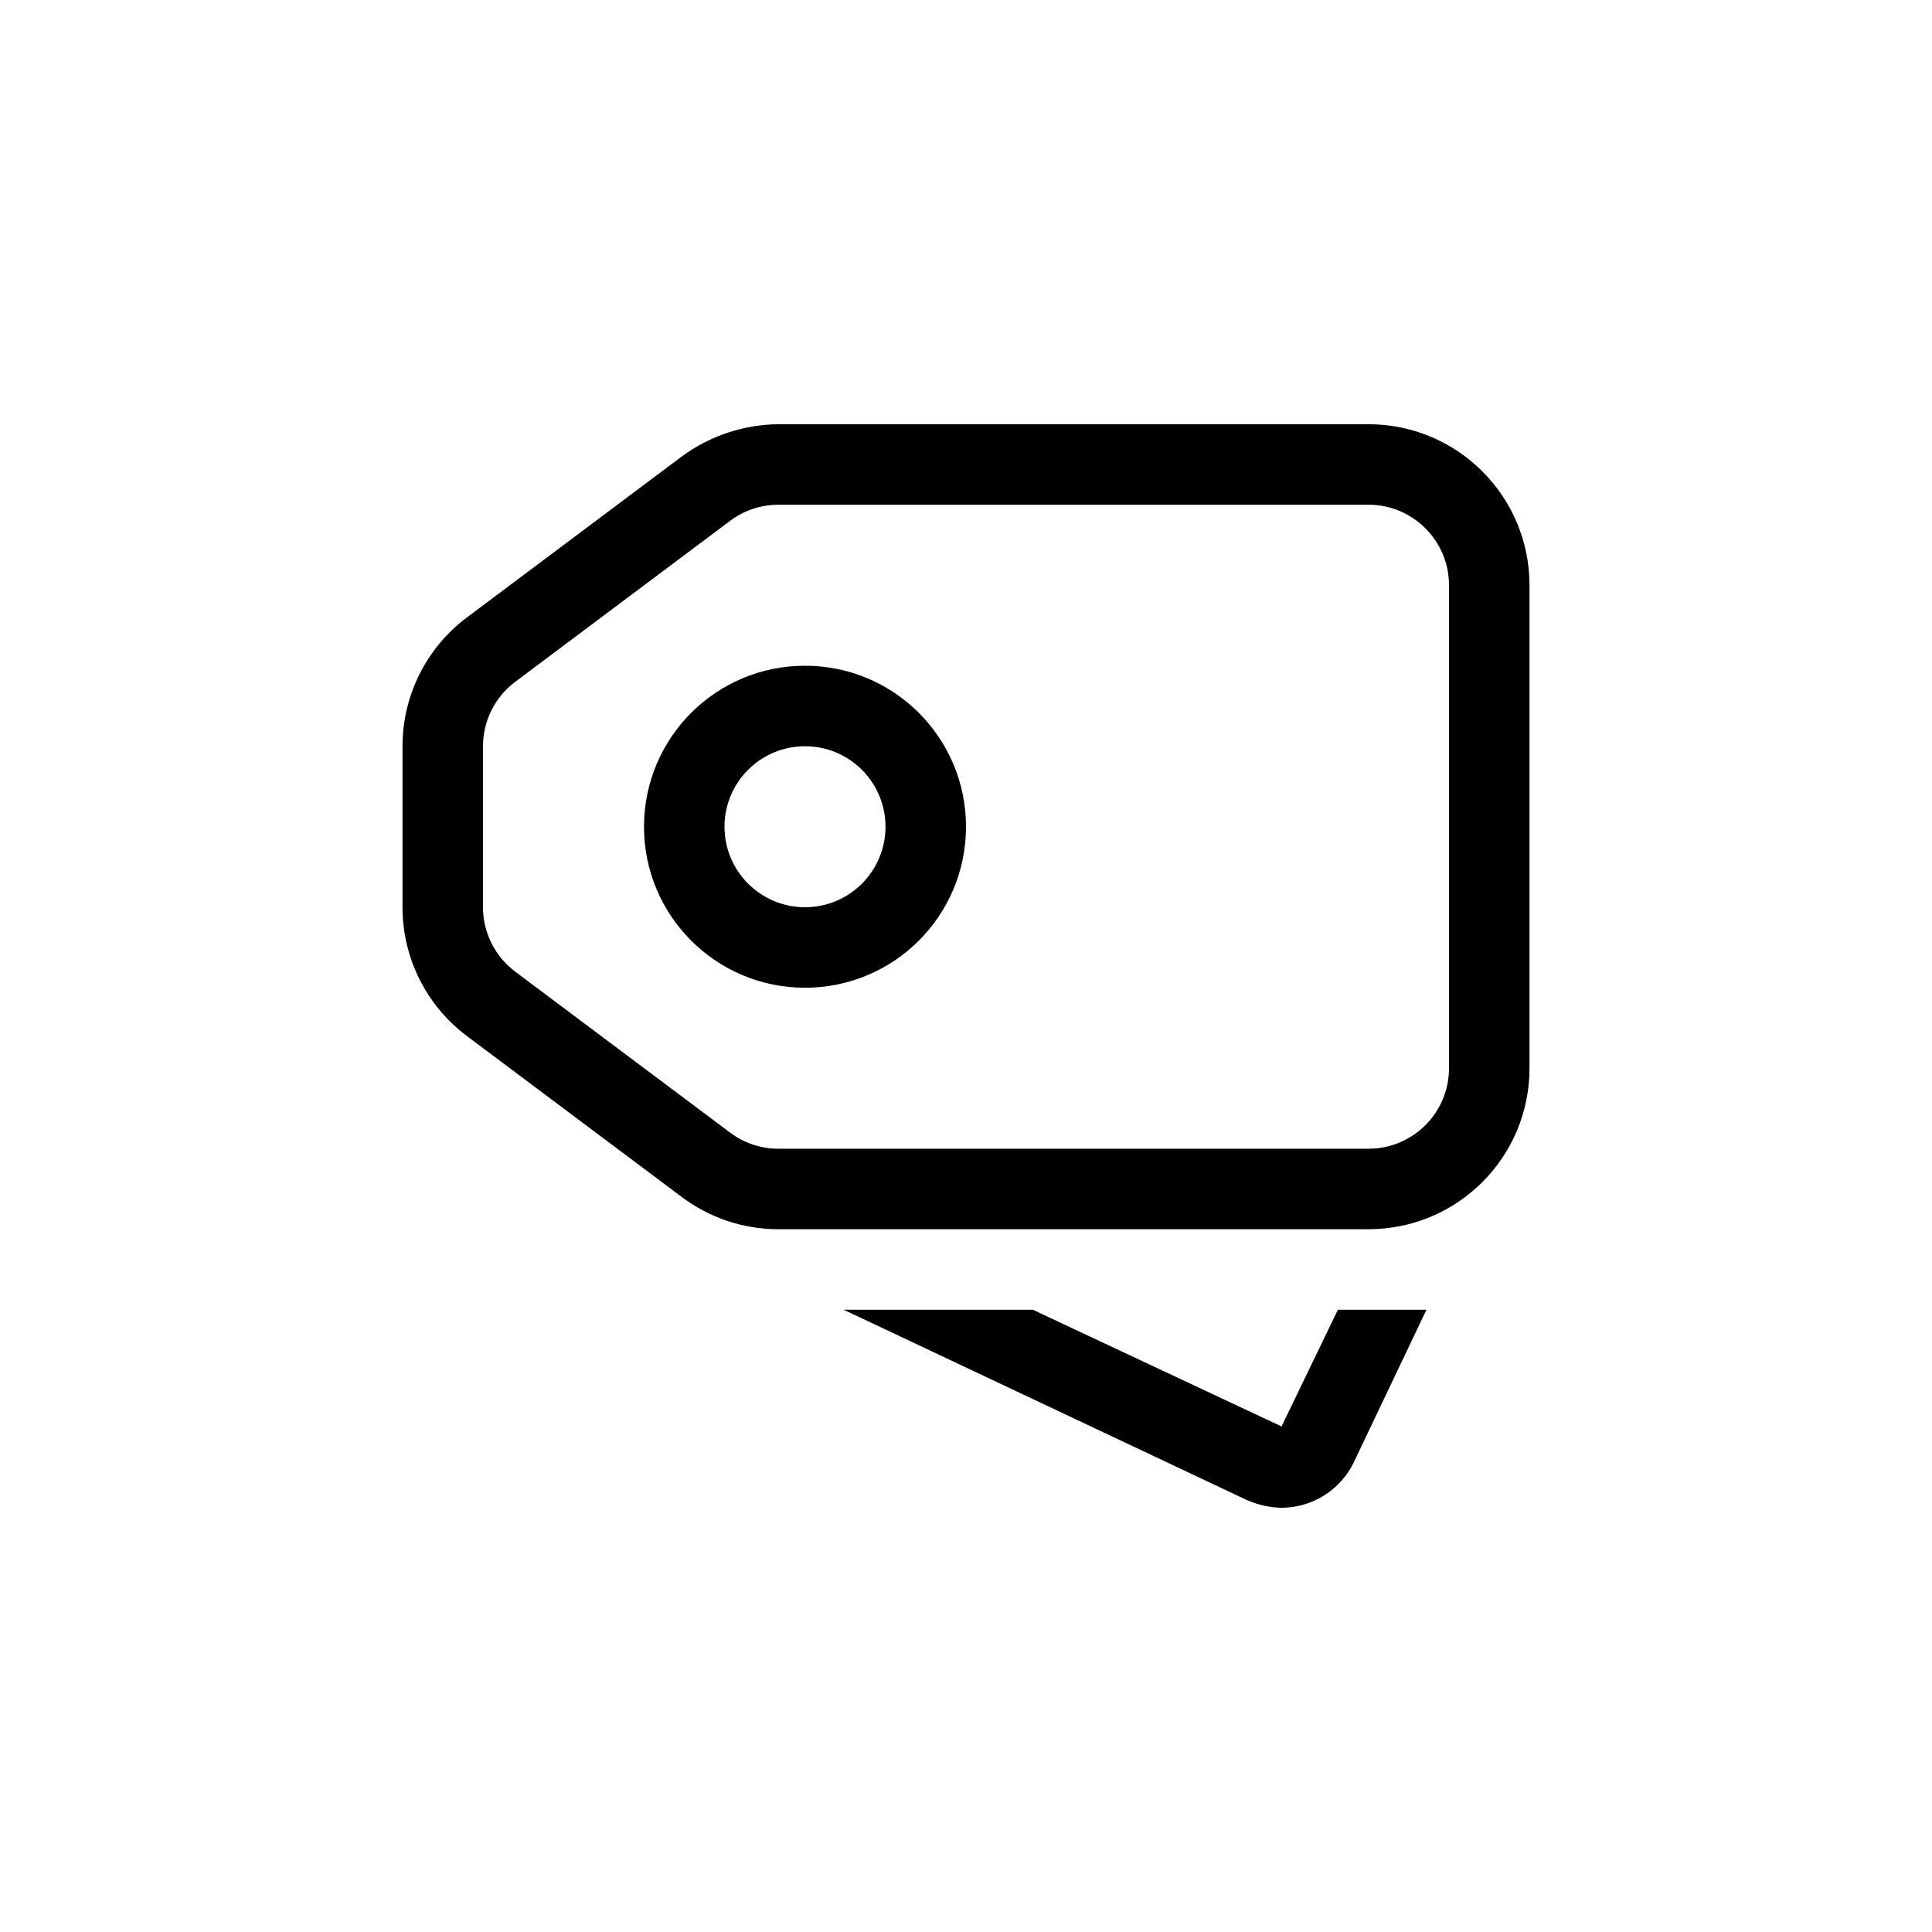
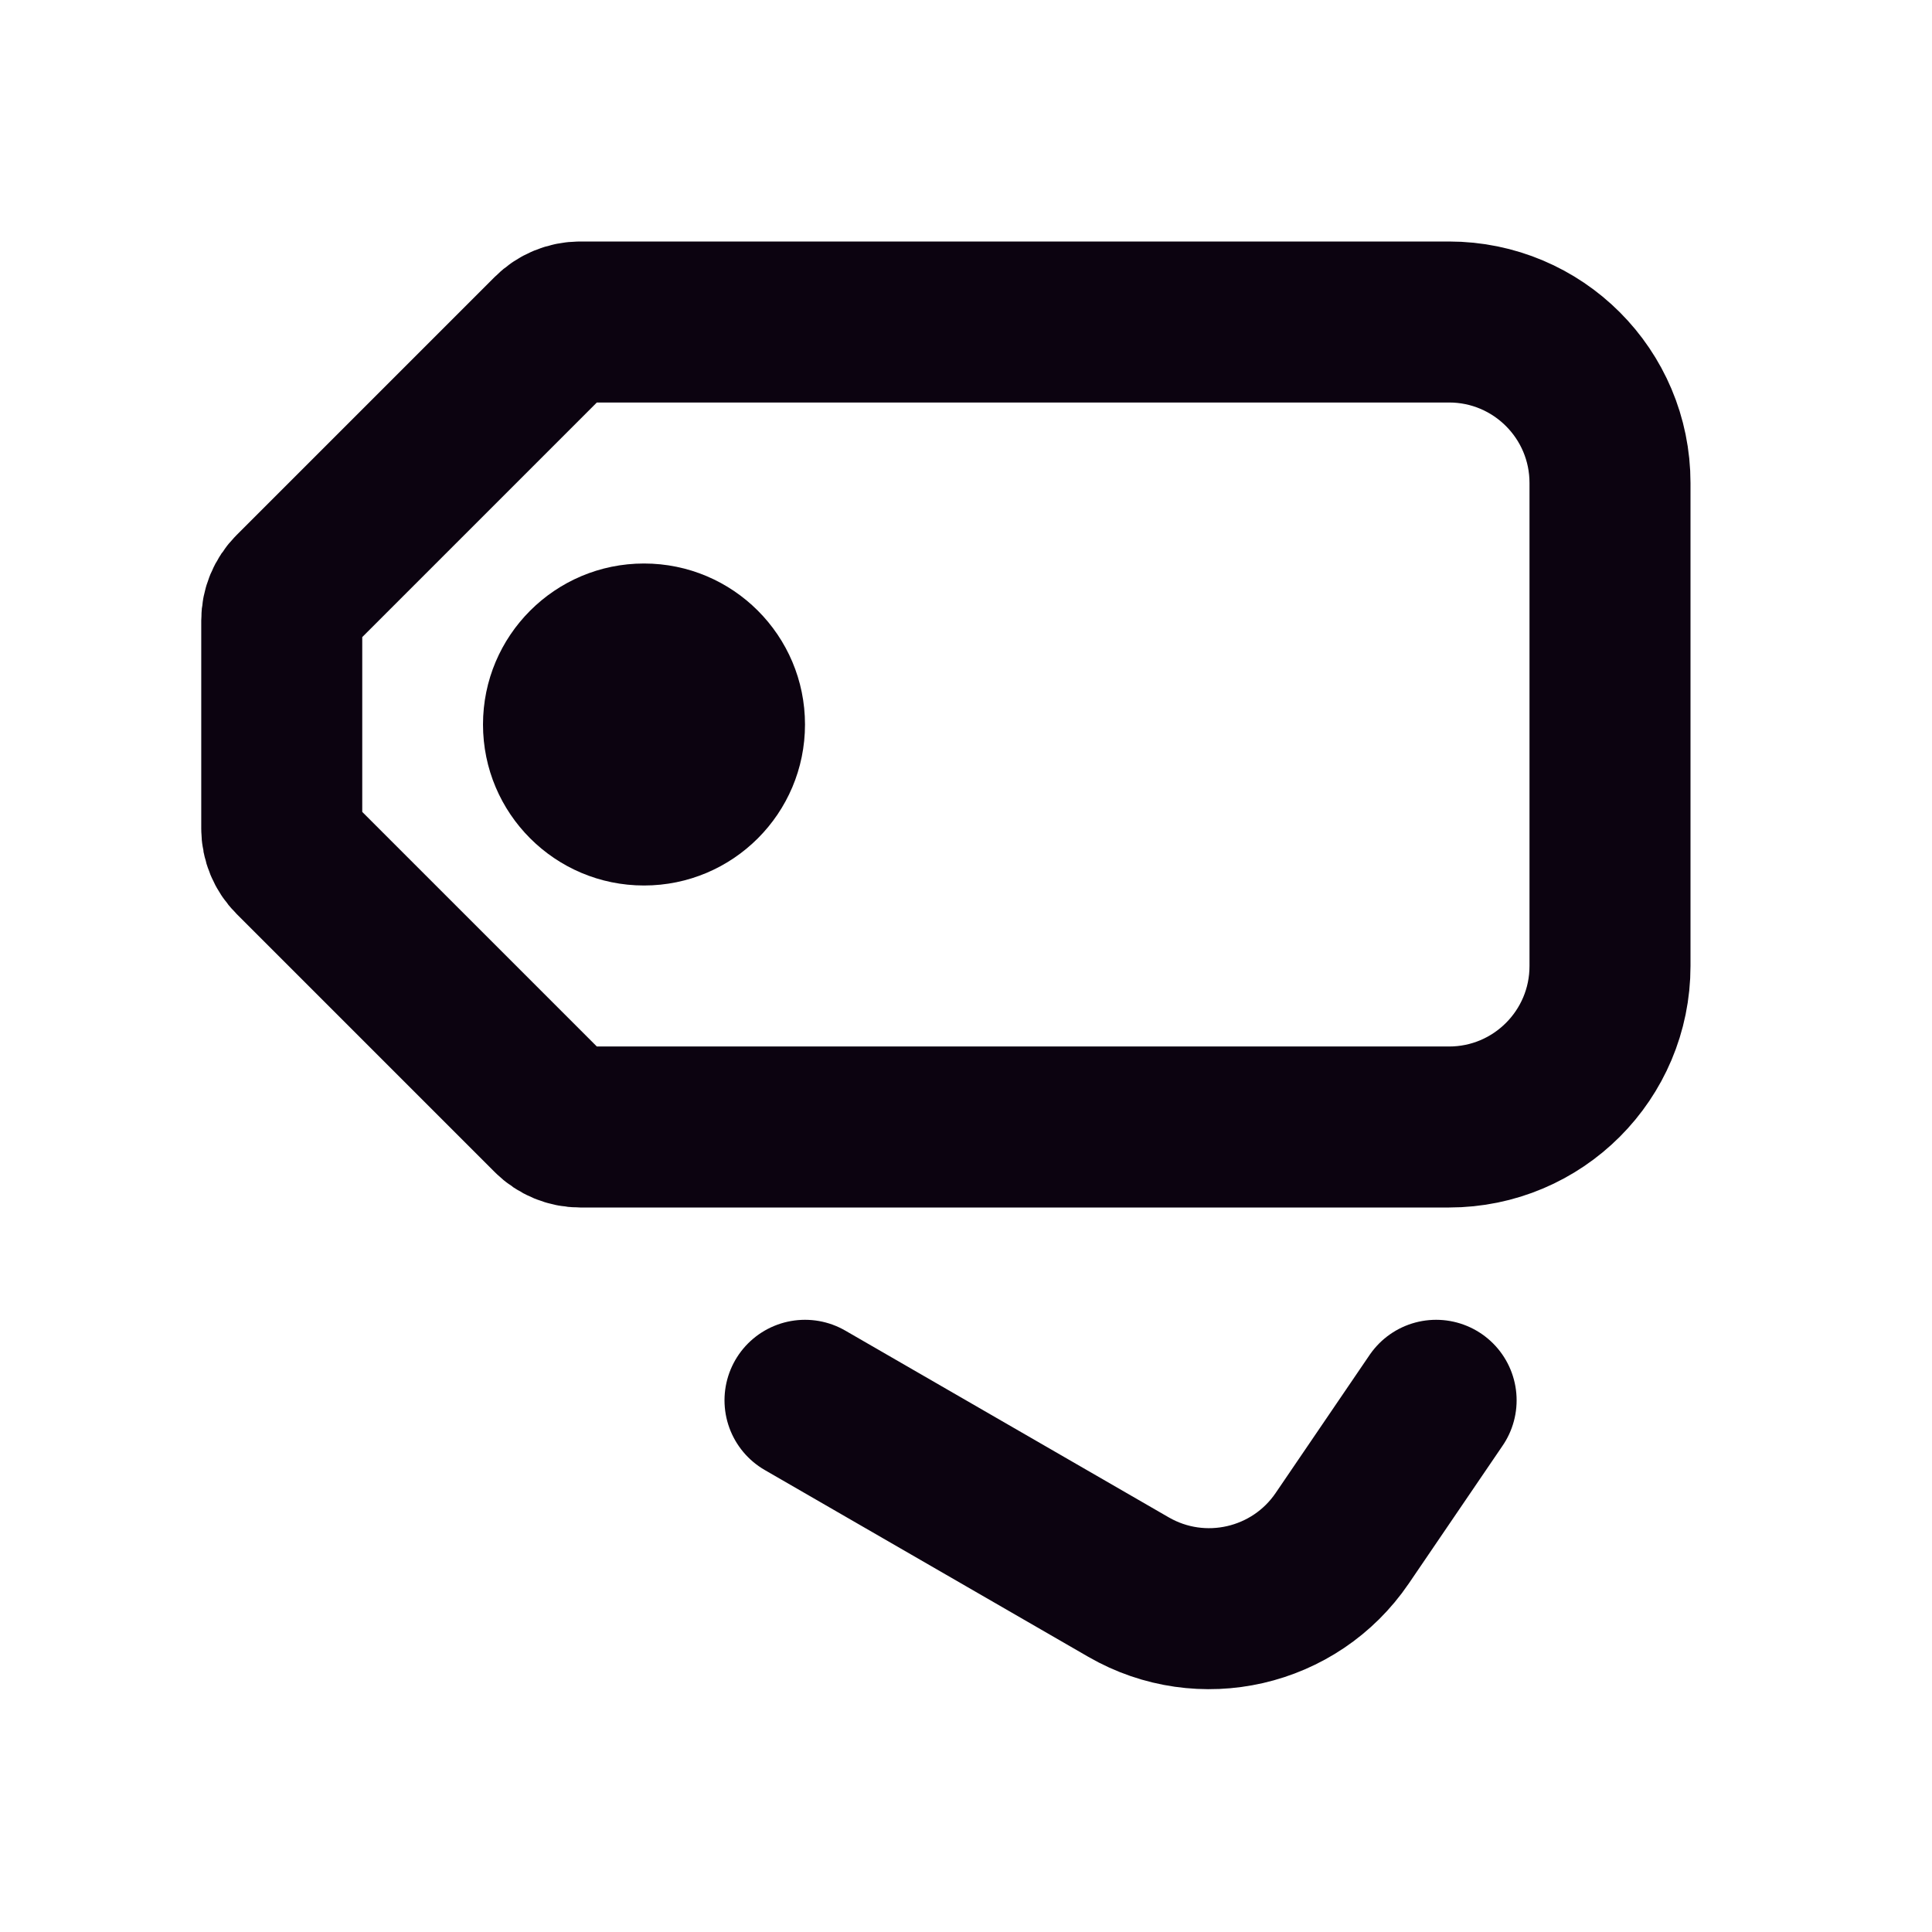
- <svg xmlns="http://www.w3.org/2000/svg" width="24px" height="24px" viewBox="0 0 24 24" version="1.1">
-   <defs />
-   <g id="Page-1" stroke="none" stroke-width="1" fill="none" fill-rule="evenodd">
-     <g id="Tags">
-       <rect id="24x24" x="0" y="0" width="24" height="24" />
-       <path d="M17,15.27 L9.67,15.27 C9.237,15.27 8.816,15.13 8.47,14.87 L5.8,12.87 C5.296,12.492 5,11.9 5,11.27 L5,9.27 C5,8.64 5.296,8.048 5.8,7.67 L8.47,5.67 C8.818,5.414 9.238,5.274 9.67,5.27 L17,5.27 C18.105,5.27 19,6.165 19,7.27 L19,13.27 C19,14.375 18.105,15.27 17,15.27 Z M9.67,6.27 C9.454,6.27 9.243,6.34 9.07,6.47 L6.4,8.47 C6.148,8.659 6,8.955 6,9.27 L6,11.27 C6,11.585 6.148,11.881 6.4,12.07 L9.07,14.07 C9.243,14.2 9.454,14.27 9.67,14.27 L17,14.27 C17.552,14.27 18,13.822 18,13.27 L18,7.27 C18,6.718 17.552,6.27 17,6.27 L9.67,6.27 Z M16.62,16.27 L15.92,17.72 L12.83,16.27 L10.48,16.27 L15.48,18.63 C15.618,18.693 15.768,18.727 15.92,18.73 C16.305,18.729 16.655,18.507 16.82,18.16 L17.72,16.27 L16.62,16.27 Z M10,12.27 C8.895,12.27 8,11.375 8,10.27 C8,9.165 8.895,8.27 10,8.27 C11.105,8.27 12,9.165 12,10.27 C12,11.375 11.105,12.27 10,12.27 Z M10,9.27 C9.448,9.27 9,9.718 9,10.27 C9,10.822 9.448,11.27 10,11.27 C10.552,11.27 11,10.822 11,10.27 C11,9.718 10.552,9.27 10,9.27 Z" id="Shape" fill="#000000" fill-rule="nonzero" />
-     </g>
-   </g>
+ <svg xmlns="http://www.w3.org/2000/svg" width="24" height="24" viewBox="0 0 24 24" fill="none">
+   <path d="M18 4L7.207 4C7.074 4 6.947 4.053 6.854 4.146L3.646 7.354C3.553 7.447 3.5 7.574 3.5 7.707L3.5 10.293C3.5 10.425 3.553 10.553 3.646 10.646L6.854 13.854C6.947 13.947 7.074 14 7.207 14L18 14C19.105 14 20 13.105 20 12L20 6C20 4.895 19.105 4 18 4Z" stroke="#0C0310" stroke-width="2" stroke-linecap="round" />
+   <path d="M10 17.395L14.02 19.716C14.927 20.239 16.085 19.974 16.674 19.108L17.84 17.395" stroke="#0C0310" stroke-width="2" stroke-linecap="round" />
+   <circle cx="8" cy="9" r="2" fill="#0C0310" />
</svg>
